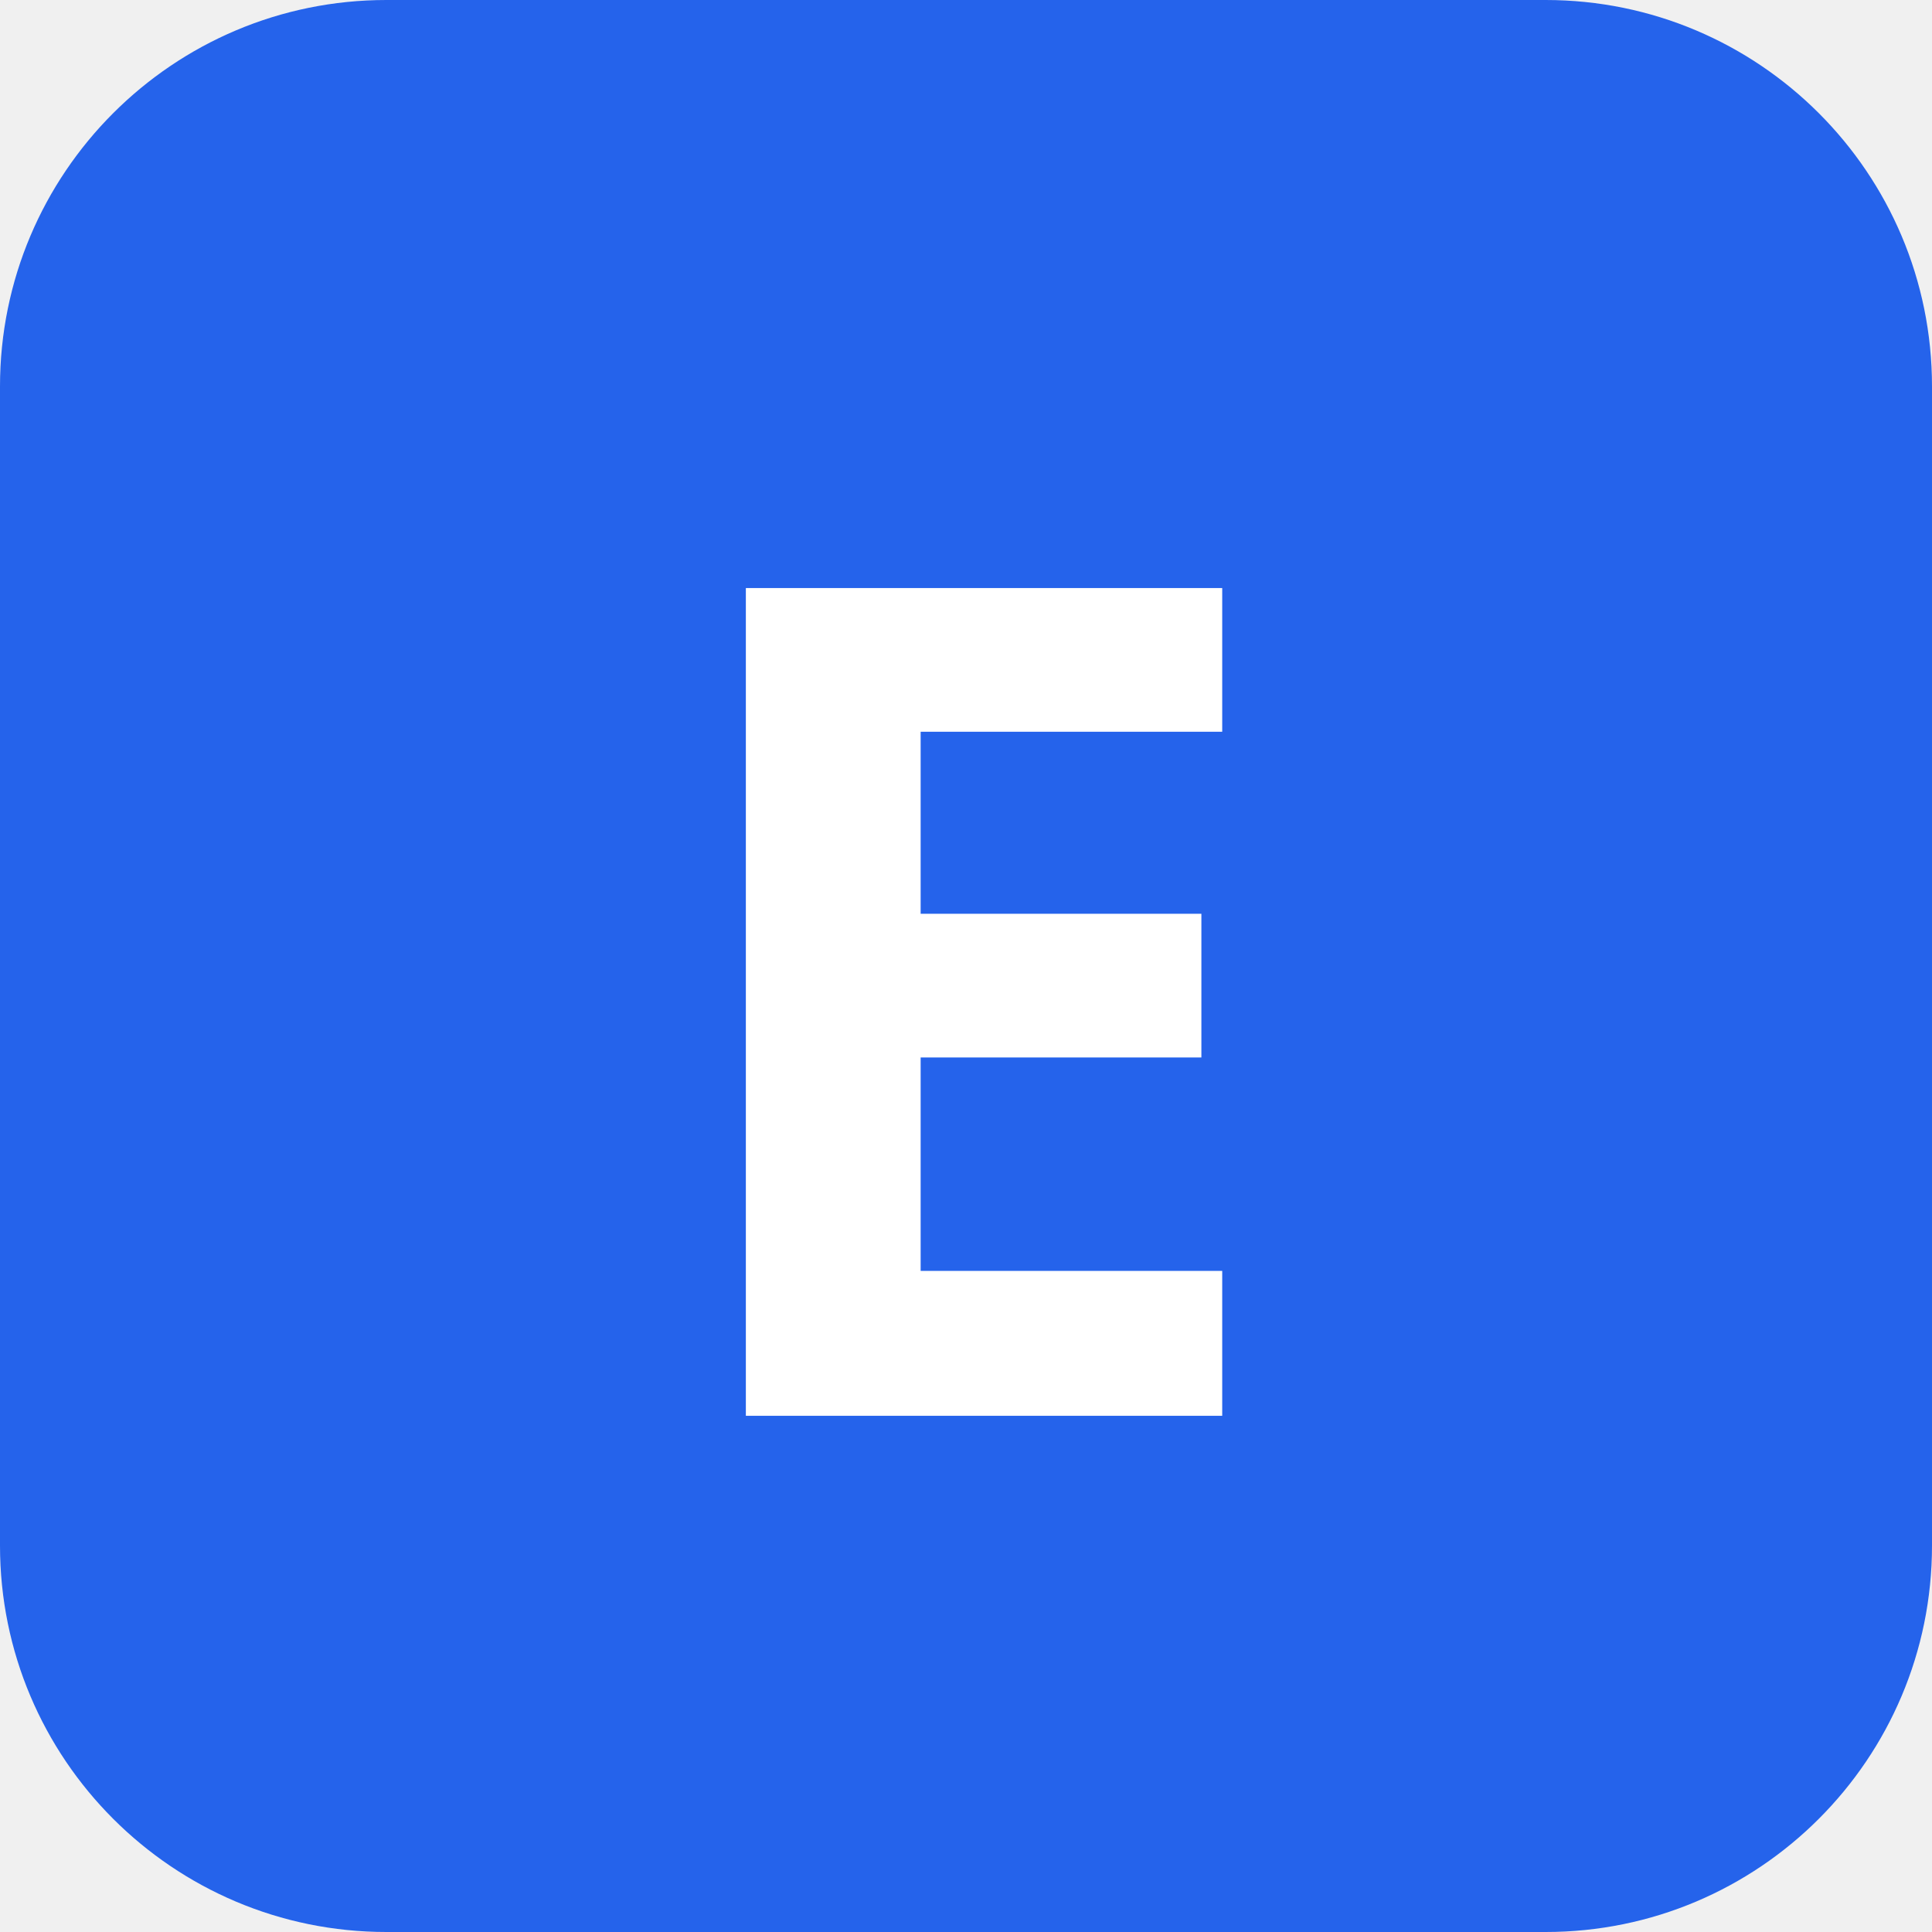
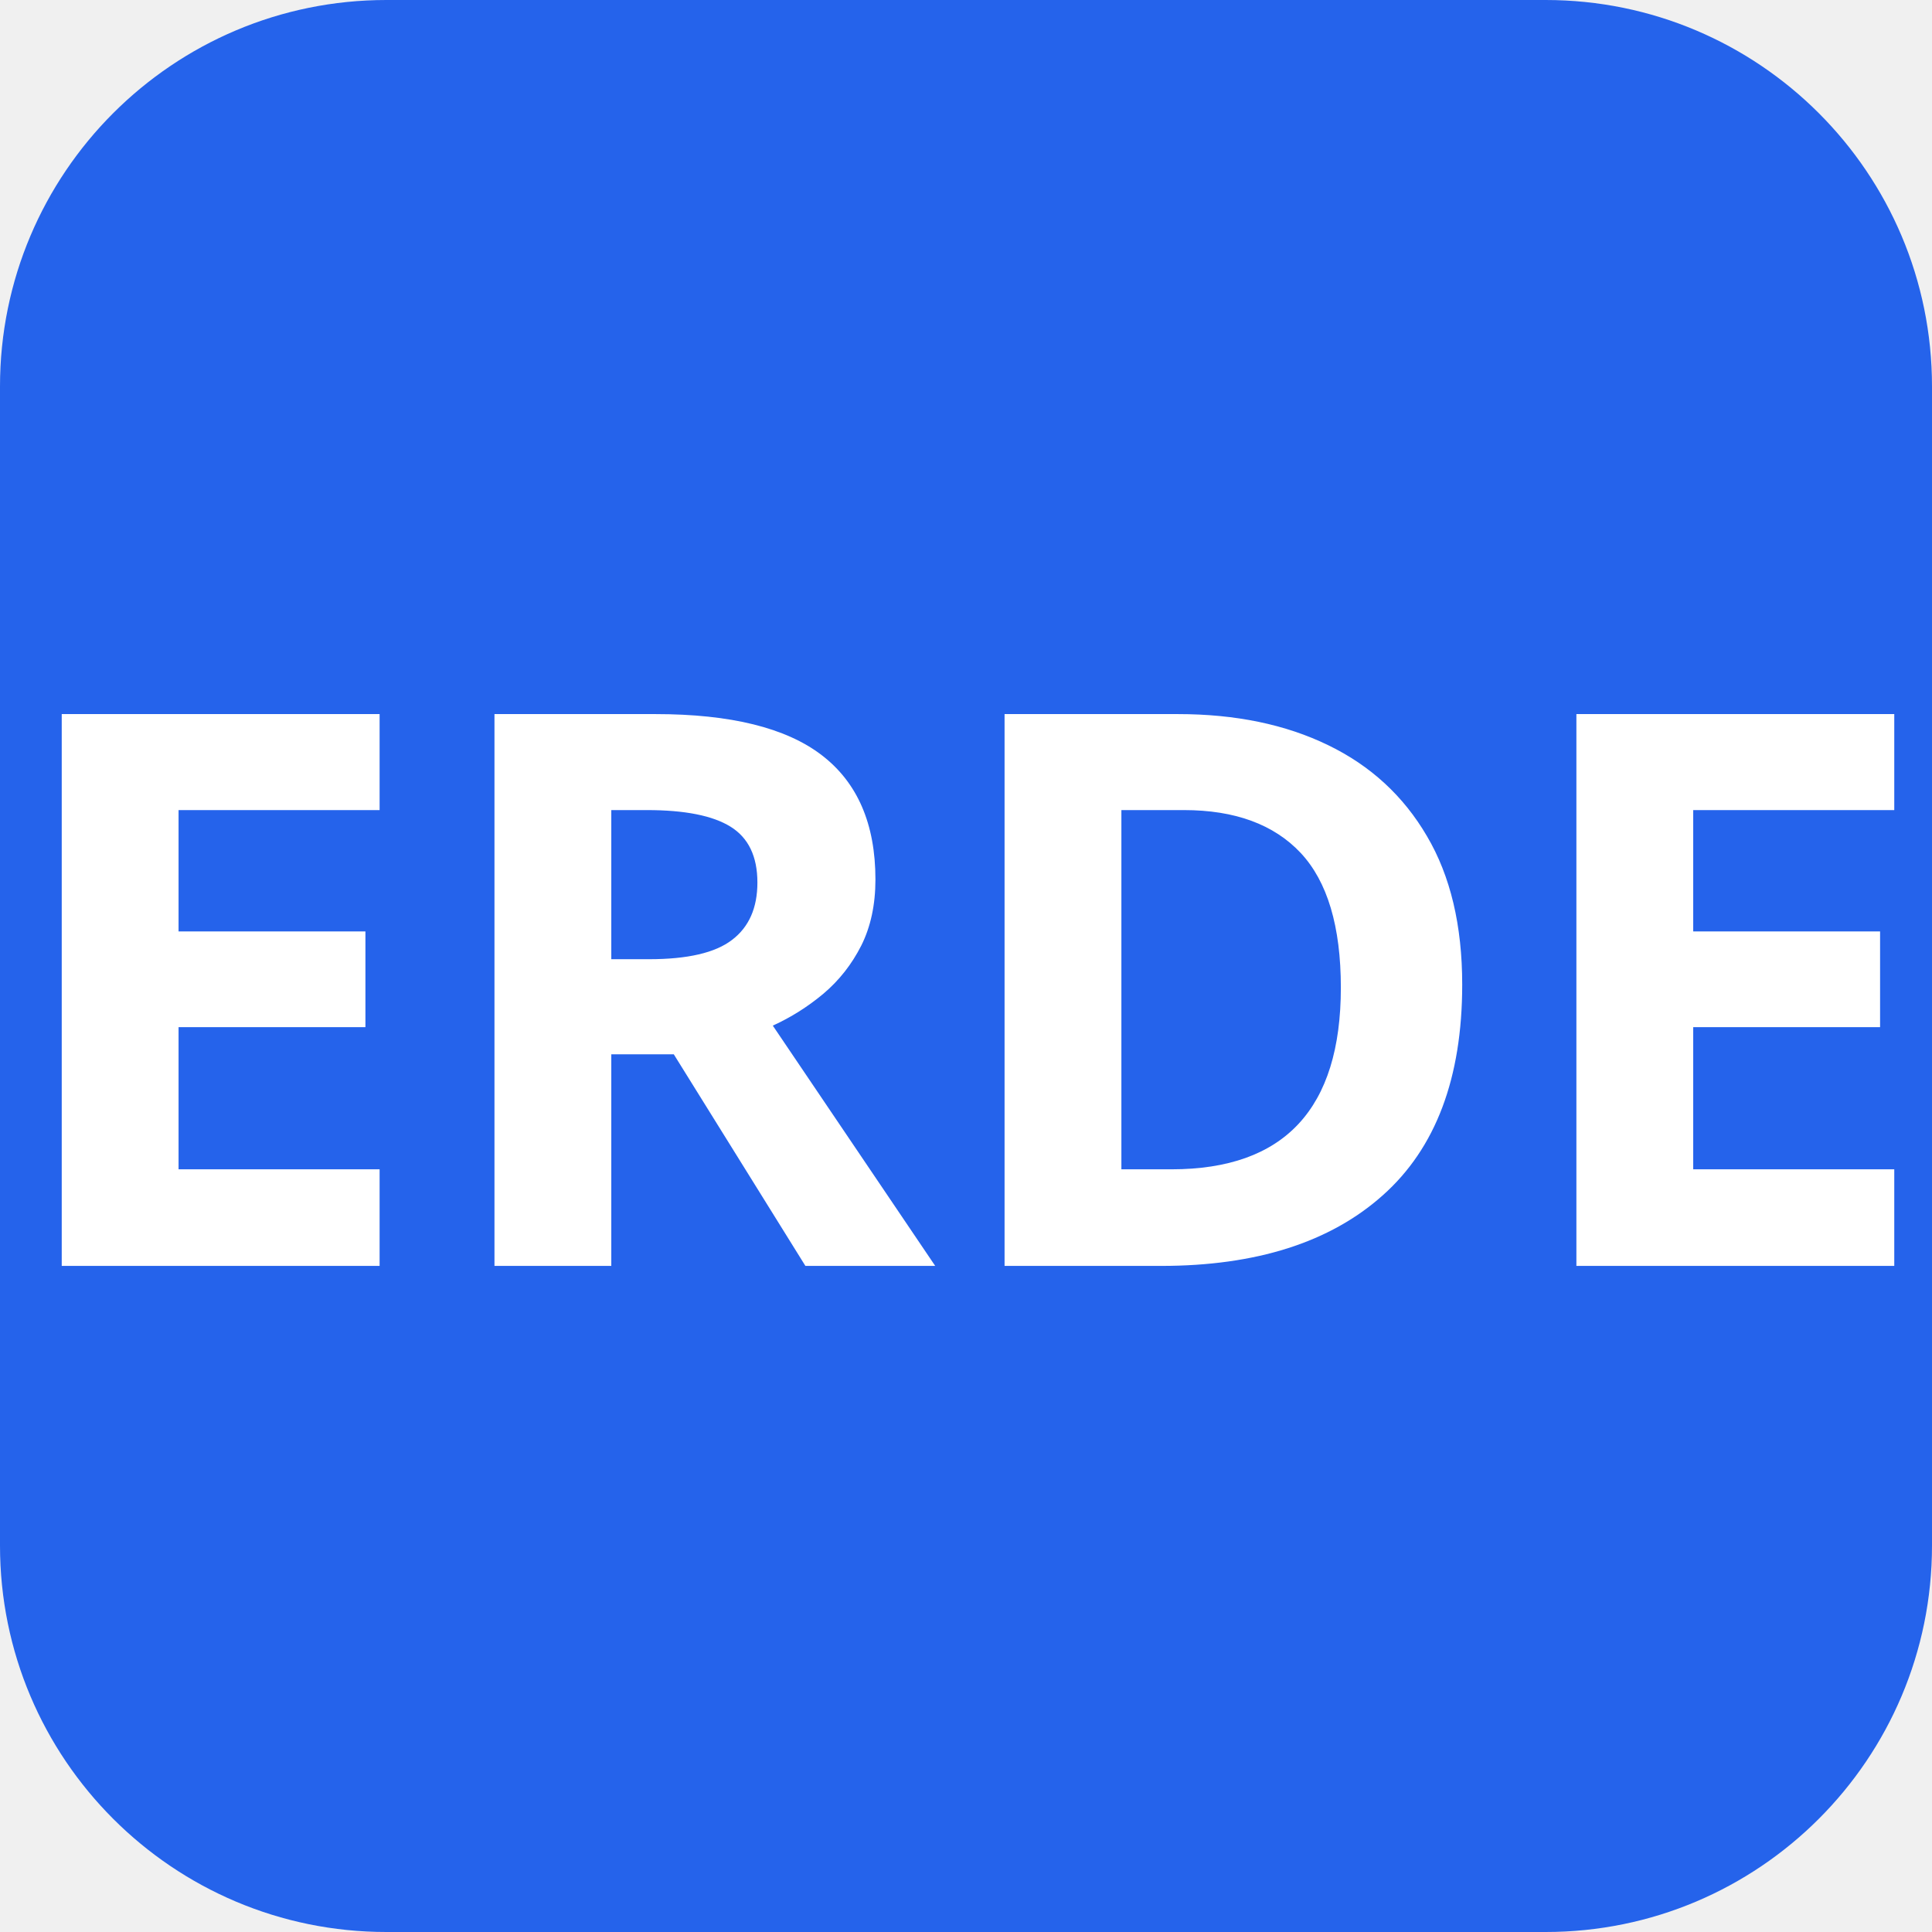
<svg xmlns="http://www.w3.org/2000/svg" viewBox="0 0 100 100" width="32" height="32">
  <rect width="100" height="100" rx="20" fill="#2563eb" />
-   <text x="50" y="50" font-size="60" fill="white" text-anchor="middle" dominant-baseline="central" font-family="sans-serif" font-weight="bold">E</text>
+   <text x="50" y="50" font-size="40" fill="white" text-anchor="middle" dominant-baseline="central" font-family="sans-serif" font-weight="bold">ERDE</text>
</svg>
